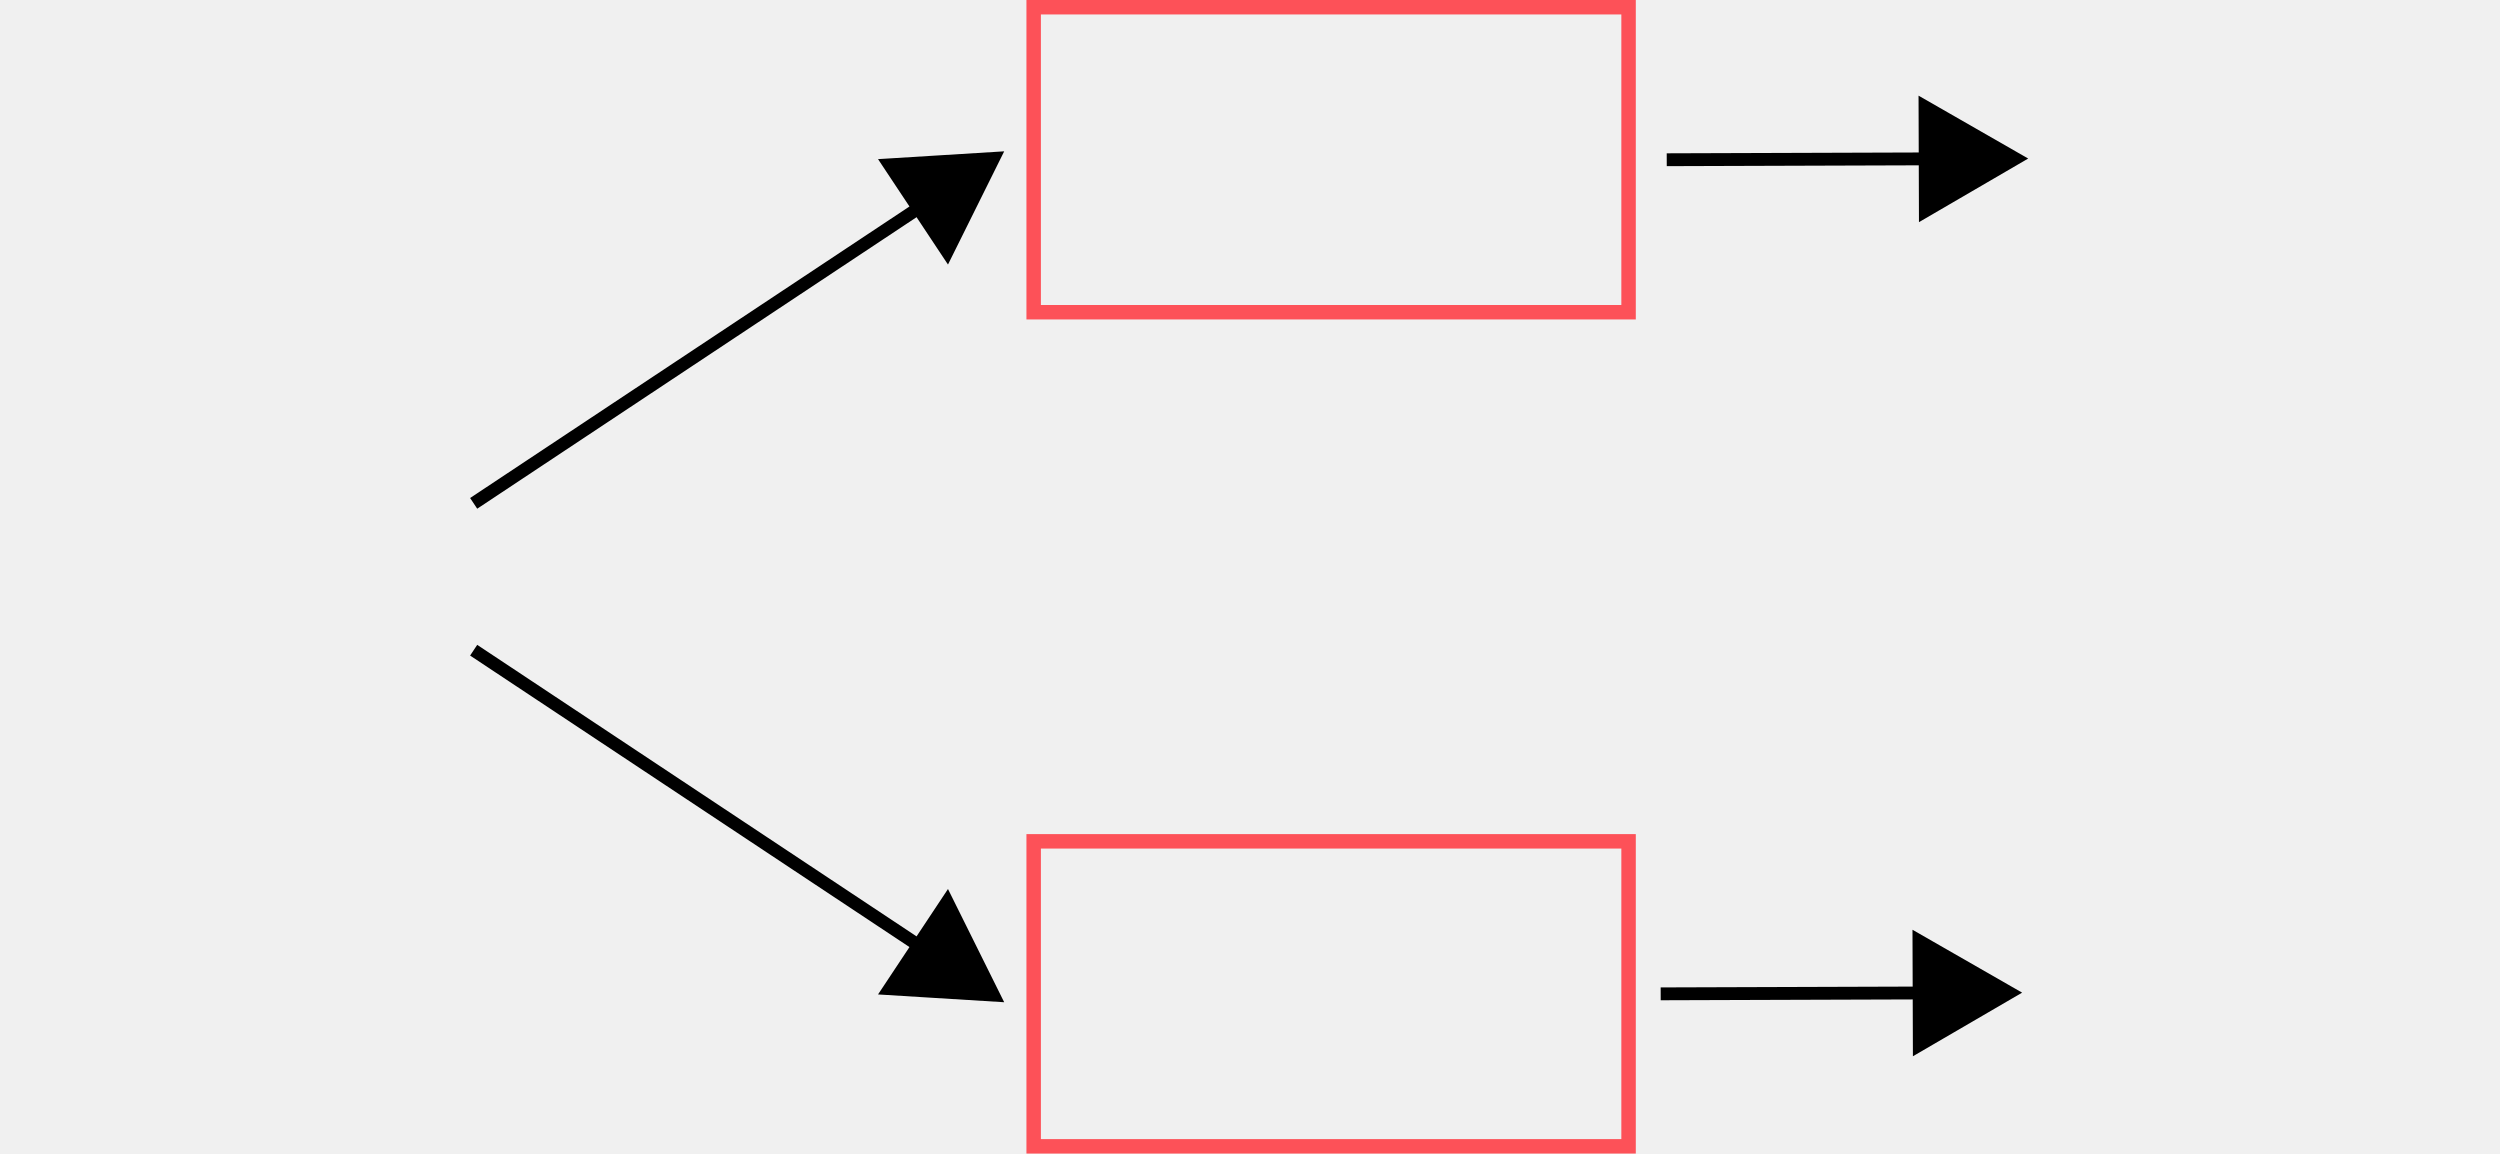
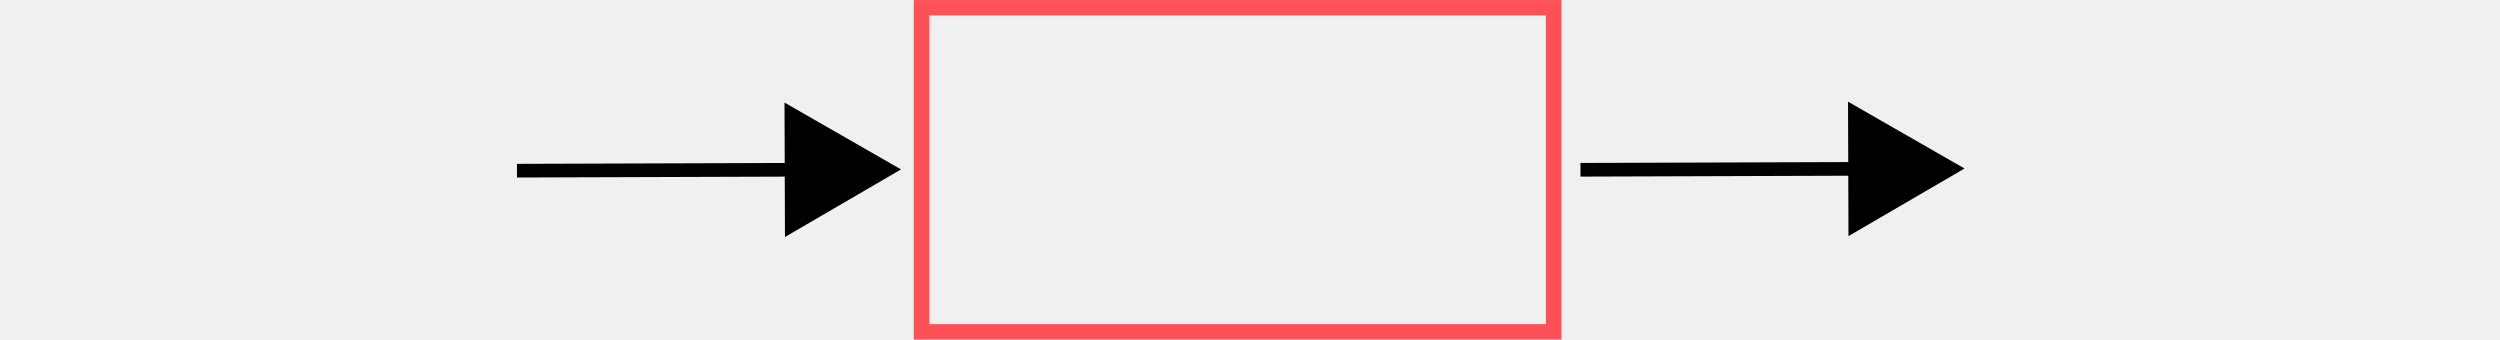
- <svg xmlns="http://www.w3.org/2000/svg" xmlns:ns1="http://www.openswatchbook.org/uri/2009/osb" width="778.465" height="359.204" id="svg2" version="1.1">
+ <svg xmlns="http://www.w3.org/2000/svg" xmlns:ns1="http://www.openswatchbook.org/uri/2009/osb" width="732.622" height="99.5" id="svg2" version="1.1">
  <defs id="defs4">
    <marker orient="auto" refY="0" refX="0" id="TriangleOutL" style="overflow:visible">
      <path id="path6024" d="m 5.77,0 -8.65,5 0,-10 8.65,5 z" style="fill-rule:evenodd;stroke:#000000;stroke-width:1pt" transform="scale(0.8,0.8)" />
    </marker>
    <marker orient="auto" refY="0" refX="0" id="TriangleInL" style="overflow:visible">
      <path id="path6015" d="m 5.77,0 -8.65,5 0,-10 8.65,5 z" style="fill-rule:evenodd;stroke:#000000;stroke-width:1pt" transform="scale(-0.8,-0.8)" />
    </marker>
    <marker orient="auto" refY="0" refX="0" id="Arrow1Lend" style="overflow:visible">
      <path id="path5885" d="M 0,0 5,-5 -12.5,0 5,5 0,0 z" style="fill-rule:evenodd;stroke:#000000;stroke-width:1pt" transform="matrix(-0.8,0,0,-0.8,-10,0)" />
    </marker>
    <marker orient="auto" refY="0" refX="0" id="EmptyDiamondM" style="overflow:visible">
      <path id="path5991" d="M 0,-7.071 -7.071,0 0,7.071 7.071,0 0,-7.071 z" style="fill:#ffffff;fill-rule:evenodd;stroke:#000000;stroke-width:1pt" transform="scale(0.4,0.4)" />
    </marker>
    <marker orient="auto" refY="0" refX="0" id="DotL" style="overflow:visible">
      <path id="path5943" d="m -2.5,-1 c 0,2.76 -2.24,5 -5,5 -2.76,0 -5,-2.24 -5,-5 0,-2.76 2.24,-5 5,-5 2.76,0 5,2.24 5,5 z" style="fill-rule:evenodd;stroke:#000000;stroke-width:1pt" transform="matrix(0.8,0,0,0.8,5.92,0.8)" />
    </marker>
    <marker orient="auto" refY="0" refX="0" id="Arrow2Mstart" style="overflow:visible">
      <path id="path5906" style="fill-rule:evenodd;stroke-width:0.625;stroke-linejoin:round" d="M 8.719,4.034 -2.207,0.016 8.719,-4.002 c -1.745,2.372 -1.735,5.617 -6e-7,8.035 z" transform="scale(0.6,0.6)" />
    </marker>
    <marker orient="auto" refY="0" refX="0" id="Arrow2Lstart" style="overflow:visible">
      <path id="path5900" style="fill-rule:evenodd;stroke-width:0.625;stroke-linejoin:round" d="M 8.719,4.034 -2.207,0.016 8.719,-4.002 c -1.745,2.372 -1.735,5.617 -6e-7,8.035 z" transform="matrix(1.1,0,0,1.1,1.1,0)" />
    </marker>
    <marker orient="auto" refY="0" refX="0" id="Arrow1Lstart" style="overflow:visible">
      <path id="path5882" d="M 0,0 5,-5 -12.5,0 5,5 0,0 z" style="fill-rule:evenodd;stroke:#000000;stroke-width:1pt" transform="matrix(0.8,0,0,0.8,10,0)" />
    </marker>
    <marker orient="auto" refY="0" refX="0" id="Arrow2Lend" style="overflow:visible">
      <path id="path5903" style="fill-rule:evenodd;stroke-width:0.625;stroke-linejoin:round" d="M 8.719,4.034 -2.207,0.016 8.719,-4.002 c -1.745,2.372 -1.735,5.617 -6e-7,8.035 z" transform="matrix(-1.1,0,0,-1.1,-1.1,0)" />
    </marker>
    <linearGradient id="linearGradient5559" ns1:paint="solid">
      <stop style="stop-color:#000000;stop-opacity:1;" offset="0" id="stop5561" />
    </linearGradient>
    <marker orient="auto" refY="0" refX="0" id="TriangleOutL-8" style="overflow:visible">
      <path id="path6024-3" d="m 5.77,0 -8.65,5 0,-10 8.65,5 z" style="fill-rule:evenodd;stroke:#000000;stroke-width:1pt" transform="scale(0.8,0.8)" />
    </marker>
    <marker orient="auto" refY="0" refX="0" id="TriangleOutL-4" style="overflow:visible">
      <path id="path6024-8" d="m 5.77,0 -8.65,5 0,-10 8.65,5 z" style="fill-rule:evenodd;stroke:#000000;stroke-width:1pt" transform="scale(0.8,0.8)" />
    </marker>
    <marker orient="auto" refY="0" refX="0" id="TriangleOutL-5" style="overflow:visible">
      <path id="path6024-5" d="m 5.77,0 -8.65,5 0,-10 8.65,5 z" style="fill-rule:evenodd;stroke:#000000;stroke-width:1pt" transform="scale(0.8,0.8)" />
    </marker>
    <marker orient="auto" refY="0" refX="0" id="TriangleOutL-88" style="overflow:visible">
      <path id="path6024-4" d="m 5.77,0 -8.65,5 0,-10 8.65,5 z" style="fill-rule:evenodd;stroke:#000000;stroke-width:1pt" transform="scale(0.8,0.8)" />
    </marker>
    <marker orient="auto" refY="0" refX="0" id="marker3030" style="overflow:visible">
      <path id="path3032" d="m 5.77,0 -8.65,5 0,-10 8.65,5 z" style="fill-rule:evenodd;stroke:#000000;stroke-width:1pt" transform="scale(0.8,0.8)" />
    </marker>
    <marker orient="auto" refY="0" refX="0" id="TriangleInL-0" style="overflow:visible">
      <path id="path6015-4" d="m 5.77,0 -8.65,5 0,-10 8.65,5 z" style="fill-rule:evenodd;stroke:#000000;stroke-width:1pt" transform="scale(-0.8,-0.8)" />
    </marker>
    <marker orient="auto" refY="0" refX="0" id="TriangleInL-8" style="overflow:visible">
      <path id="path6015-1" d="m 5.77,0 -8.65,5 0,-10 8.65,5 z" style="fill-rule:evenodd;stroke:#000000;stroke-width:1pt" transform="scale(-0.8,-0.8)" />
    </marker>
    <marker orient="auto" refY="0" refX="0" id="TriangleInL-85" style="overflow:visible">
      <path id="path6015-7" d="m 5.77,0 -8.65,5 0,-10 8.65,5 z" style="fill-rule:evenodd;stroke:#000000;stroke-width:1pt" transform="scale(-0.8,-0.8)" />
    </marker>
    <marker orient="auto" refY="0" refX="0" id="TriangleInL-9" style="overflow:visible">
      <path id="path6015-48" d="m 5.77,0 -8.65,5 0,-10 8.65,5 z" style="fill-rule:evenodd;stroke:#000000;stroke-width:1pt" transform="scale(-0.8,-0.8)" />
    </marker>
    <marker orient="auto" refY="0" refX="0" id="TriangleInL-86" style="overflow:visible">
      <path id="path6015-8" d="m 5.77,0 -8.65,5 0,-10 8.65,5 z" style="fill-rule:evenodd;stroke:#000000;stroke-width:1pt" transform="scale(-0.8,-0.8)" />
    </marker>
    <marker orient="auto" refY="0" refX="0" id="TriangleInL-03" style="overflow:visible">
      <path id="path6015-0" d="m 5.77,0 -8.65,5 0,-10 8.65,5 z" style="fill-rule:evenodd;stroke:#000000;stroke-width:1pt" transform="scale(-0.8,-0.8)" />
    </marker>
    <marker orient="auto" refY="0" refX="0" id="TriangleInL-02" style="overflow:visible">
      <path id="path6015-9" d="m 5.77,0 -8.65,5 0,-10 8.65,5 z" style="fill-rule:evenodd;stroke:#000000;stroke-width:1pt" transform="scale(-0.8,-0.8)" />
    </marker>
    <marker orient="auto" refY="0" refX="0" id="TriangleInL-02-3" style="overflow:visible">
      <path id="path6015-9-3" d="m 5.77,0 -8.65,5 0,-10 8.65,5 z" style="fill-rule:evenodd;stroke:#000000;stroke-width:1pt" transform="scale(-0.8,-0.8)" />
    </marker>
    <marker orient="auto" refY="0" refX="0" id="TriangleInL-02-9" style="overflow:visible">
      <path id="path6015-9-9" d="m 5.77,0 -8.65,5 0,-10 8.65,5 z" style="fill-rule:evenodd;stroke:#000000;stroke-width:1pt" transform="scale(-0.8,-0.8)" />
    </marker>
    <marker orient="auto" refY="0" refX="0" id="TriangleInL-02-92" style="overflow:visible">
      <path id="path6015-9-6" d="m 5.77,0 -8.65,5 0,-10 8.65,5 z" style="fill-rule:evenodd;stroke:#000000;stroke-width:1pt" transform="scale(-0.8,-0.8)" />
    </marker>
    <marker orient="auto" refY="0" refX="0" id="TriangleInL-02-7" style="overflow:visible">
      <path id="path6015-9-63" d="m 5.77,0 -8.65,5 0,-10 8.65,5 z" style="fill-rule:evenodd;stroke:#000000;stroke-width:1pt" transform="scale(-0.8,-0.8)" />
    </marker>
    <marker orient="auto" refY="0" refX="0" id="TriangleInL-02-0" style="overflow:visible">
      <path id="path6015-9-98" d="m 5.77,0 -8.65,5 0,-10 8.65,5 z" style="fill-rule:evenodd;stroke:#000000;stroke-width:1pt" transform="scale(-0.8,-0.8)" />
    </marker>
    <marker orient="auto" refY="0" refX="0" id="marker5896" style="overflow:visible">
      <path id="path5898" d="m 5.77,0 -8.65,5 0,-10 8.65,5 z" style="fill-rule:evenodd;stroke:#000000;stroke-width:1pt" transform="scale(-0.8,-0.8)" />
    </marker>
    <marker orient="auto" refY="0" refX="0" id="marker5900" style="overflow:visible">
      <path id="path5902" d="m 5.77,0 -8.65,5 0,-10 8.65,5 z" style="fill-rule:evenodd;stroke:#000000;stroke-width:1pt" transform="scale(-0.8,-0.8)" />
    </marker>
    <marker orient="auto" refY="0" refX="0" id="marker5904" style="overflow:visible">
      <path id="path5906-1" d="m 5.77,0 -8.65,5 0,-10 8.65,5 z" style="fill-rule:evenodd;stroke:#000000;stroke-width:1pt" transform="scale(-0.8,-0.8)" />
    </marker>
    <marker orient="auto" refY="0" refX="0" id="marker5908" style="overflow:visible">
      <path id="path5910" d="m 5.77,0 -8.65,5 0,-10 8.65,5 z" style="fill-rule:evenodd;stroke:#000000;stroke-width:1pt" transform="scale(-0.8,-0.8)" />
    </marker>
    <marker orient="auto" refY="0" refX="0" id="TriangleInL-02-1" style="overflow:visible">
      <path id="path6015-9-62" d="m 5.77,0 -8.65,5 0,-10 8.65,5 z" style="fill-rule:evenodd;stroke:#000000;stroke-width:1pt" transform="scale(-0.8,-0.8)" />
    </marker>
    <marker orient="auto" refY="0" refX="0" id="TriangleInL-02-03" style="overflow:visible">
      <path id="path6015-9-8" d="m 5.77,0 -8.65,5 0,-10 8.65,5 z" style="fill-rule:evenodd;stroke:#000000;stroke-width:1pt" transform="scale(-0.8,-0.8)" />
    </marker>
    <marker orient="auto" refY="0" refX="0" id="TriangleInL-02-6" style="overflow:visible">
      <path id="path6015-9-61" d="m 5.77,0 -8.65,5 0,-10 8.65,5 z" style="fill-rule:evenodd;stroke:#000000;stroke-width:1pt" transform="scale(-0.8,-0.8)" />
    </marker>
+     <marker orient="auto" refY="0" refX="0" id="TriangleInL-02-8" style="overflow:visible">
+       <path id="path6015-9-4" d="m 5.77,0 -8.65,5 0,-10 8.65,5 z" style="fill-rule:evenodd;stroke:#000000;stroke-width:1pt" transform="scale(-0.8,-0.8)" />
+     </marker>
  </defs>
-   <g id="layer1" transform="translate(199.3874,-630.2963)">
+   <g id="layer1" transform="translate(147.5444,-630.2812)">
    <flowRoot xml:space="preserve" id="flowRoot5078" style="font-size:40px;font-style:normal;font-weight:normal;line-height:125%;letter-spacing:0px;word-spacing:0px;fill:#000000;fill-opacity:1;stroke:none;font-family:Sans" transform="translate(110.2729,314.5848)">
      <flowRegion id="flowRegion5080">
        <rect id="rect5082" width="92.143" height="66.429" x="195.714" y="-242.689" />
      </flowRegion>
      <flowPara id="flowPara5084" />
    </flowRoot>
    <rect style="color:#000000;fill:none;stroke:#fd5158;stroke-width:4.5;stroke-miterlimit:4;stroke-opacity:1;stroke-dasharray:none;marker:none;visibility:visible;display:inline;overflow:visible;enable-background:accumulate" id="rect3045-5-9" width="185.242" height="94.973" x="-307.726" y="632.546" ry="0" transform="scale(-1,1)" />
    <flowRoot xml:space="preserve" id="flowRoot3923-9-3" style="font-size:40px;font-style:normal;font-weight:normal;line-height:100%;letter-spacing:0px;word-spacing:0px;fill:#000000;fill-opacity:1;stroke:none;font-family:Sans" transform="translate(199.3021,787.8928)">
      <flowRegion id="flowRegion3925-2-2">
        <rect id="rect3927-7-0" width="249.286" height="135" x="-110" y="-124.832" style="line-height:100%" />
      </flowRegion>
      <flowPara style="text-align:center;line-height:100%;text-anchor:middle" id="flowPara3947-5-6">mailbox</flowPara>
    </flowRoot>
-     <flowRoot xml:space="preserve" id="flowRoot4023-3" style="font-size:40px;font-style:normal;font-weight:normal;line-height:125%;letter-spacing:0px;word-spacing:0px;fill:#000000;fill-opacity:1;stroke:none;font-family:Sans" transform="translate(376.0189,979.1692)">
+     <flowRoot xml:space="preserve" id="flowRoot4023-3" style="font-size:40px;font-style:normal;font-weight:normal;line-height:125%;letter-spacing:0px;word-spacing:0px;fill:#000000;fill-opacity:1;stroke:none;font-family:Sans" transform="translate(427.8618,849.3035)">
      <flowRegion id="flowRegion4025-0">
        <rect id="rect4027-6" width="275.714" height="214.286" x="-575.714" y="-194.832" />
      </flowRegion>
      <flowPara id="flowPara4029-9">Actor 1</flowPara>
    </flowRoot>
-     <flowRoot xml:space="preserve" id="flowRoot4023-9-3" style="font-size:40px;font-style:normal;font-weight:normal;line-height:125%;letter-spacing:0px;word-spacing:0px;fill:#000000;fill-opacity:1;stroke:none;font-family:Sans" transform="translate(1015.304,849.3025)">
+     <flowRoot xml:space="preserve" id="flowRoot4023-9-3" style="font-size:40px;font-style:normal;font-weight:normal;line-height:125%;letter-spacing:0px;word-spacing:0px;fill:#000000;fill-opacity:1;stroke:none;font-family:Sans" transform="translate(1021.304,849.3025)">
      <flowRegion id="flowRegion4025-6-8">
        <rect id="rect4027-3-1" width="275.714" height="214.286" x="-575.714" y="-194.832" />
      </flowRegion>
      <flowPara id="flowPara6152">Actor 2</flowPara>
    </flowRoot>
-     <flowRoot xml:space="preserve" id="flowRoot4023-6-8" style="font-size:40px;font-style:normal;font-weight:normal;line-height:125%;letter-spacing:0px;word-spacing:0px;fill:#000000;fill-opacity:1;stroke:none;font-family:Sans" transform="translate(1013.418,1109.032)">
-       <flowRegion id="flowRegion4025-8-3">
-         <rect id="rect4027-9-3" width="275.714" height="214.286" x="-575.714" y="-194.832" />
-       </flowRegion>
-       <flowPara id="flowPara4029-6-6">Actor 3</flowPara>
-     </flowRoot>
-     <path style="color:#000000;fill:none;stroke:#000000;stroke-width:4;stroke-linecap:butt;stroke-linejoin:miter;stroke-miterlimit:4;stroke-opacity:1;stroke-dasharray:none;stroke-dashoffset:0;marker:none;marker-start:url(#TriangleInL-02);visibility:visible;display:inline;overflow:visible;enable-background:accumulate" d="m 409.434,679.738 -89.822,0.297" id="path5736-6-7-8-0-2-1" />
-     <rect style="color:#000000;fill:none;stroke:#fd5158;stroke-width:4.5;stroke-miterlimit:4;stroke-opacity:1;stroke-dasharray:none;marker:none;visibility:visible;display:inline;overflow:visible;enable-background:accumulate" id="rect3045-5-9-4" width="185.242" height="94.973" x="-307.726" y="892.278" ry="0" transform="scale(-1,1)" />
-     <flowRoot xml:space="preserve" id="flowRoot3923-9-3-9" style="font-size:40px;font-style:normal;font-weight:normal;line-height:100%;letter-spacing:0px;word-spacing:0px;fill:#000000;fill-opacity:1;stroke:none;font-family:Sans" transform="translate(199.3021,1047.624)">
-       <flowRegion id="flowRegion3925-2-2-6">
-         <rect id="rect3927-7-0-9" width="249.286" height="135" x="-110" y="-124.832" style="line-height:100%" />
-       </flowRegion>
-       <flowPara style="text-align:center;line-height:100%;text-anchor:middle" id="flowPara3947-5-6-6">mailbox</flowPara>
-     </flowRoot>
-     <path style="color:#000000;fill:none;stroke:#000000;stroke-width:4;stroke-linecap:butt;stroke-linejoin:miter;stroke-miterlimit:4;stroke-opacity:1;stroke-dasharray:none;stroke-dashoffset:0;marker:none;marker-start:url(#TriangleInL-02);visibility:visible;display:inline;overflow:visible;enable-background:accumulate" d="m 407.548,939.467 -89.822,0.297" id="path5736-6-7-8-0-2-1-0" />
-     <path style="color:#000000;fill:none;stroke:#000000;stroke-width:4;stroke-linecap:butt;stroke-linejoin:miter;stroke-miterlimit:4;stroke-opacity:1;stroke-dasharray:none;stroke-dashoffset:0;marker:none;marker-start:url(#TriangleInL-02);visibility:visible;display:inline;overflow:visible;enable-background:accumulate" d="m 94.367,689.985 -146.262,97.051" id="path5736-6-7-8-0-2-1-9" />
-     <path style="color:#000000;fill:none;stroke:#000000;stroke-width:4;stroke-linecap:butt;stroke-linejoin:miter;stroke-miterlimit:4;stroke-opacity:1;stroke-dasharray:none;stroke-dashoffset:0;marker:none;marker-start:url(#TriangleInL-02);visibility:visible;display:inline;overflow:visible;enable-background:accumulate" d="M 94.367,929.812 -51.895,832.762" id="path5736-6-7-8-0-2-1-9-3" />
+     <path style="color:#000000;fill:none;stroke:#000000;stroke-width:4;stroke-linecap:butt;stroke-linejoin:miter;stroke-miterlimit:4;stroke-opacity:1;stroke-dasharray:none;stroke-dashoffset:0;marker:none;marker-start:url(#TriangleInL-02);visibility:visible;display:inline;overflow:visible;enable-background:accumulate" d="m 405.434,679.738 -89.822,0.297" id="path5736-6-7-8-0-2-1" />
+     <path style="color:#000000;fill:none;stroke:#000000;stroke-width:4;stroke-linecap:butt;stroke-linejoin:miter;stroke-miterlimit:4;stroke-opacity:1;stroke-dasharray:none;stroke-dashoffset:0;marker:none;marker-start:url(#TriangleInL-02);visibility:visible;display:inline;overflow:visible;enable-background:accumulate" d="M 93.77,680.002 3.948,680.299" id="path5736-6-7-8-0-2-1-3" />
  </g>
</svg>
